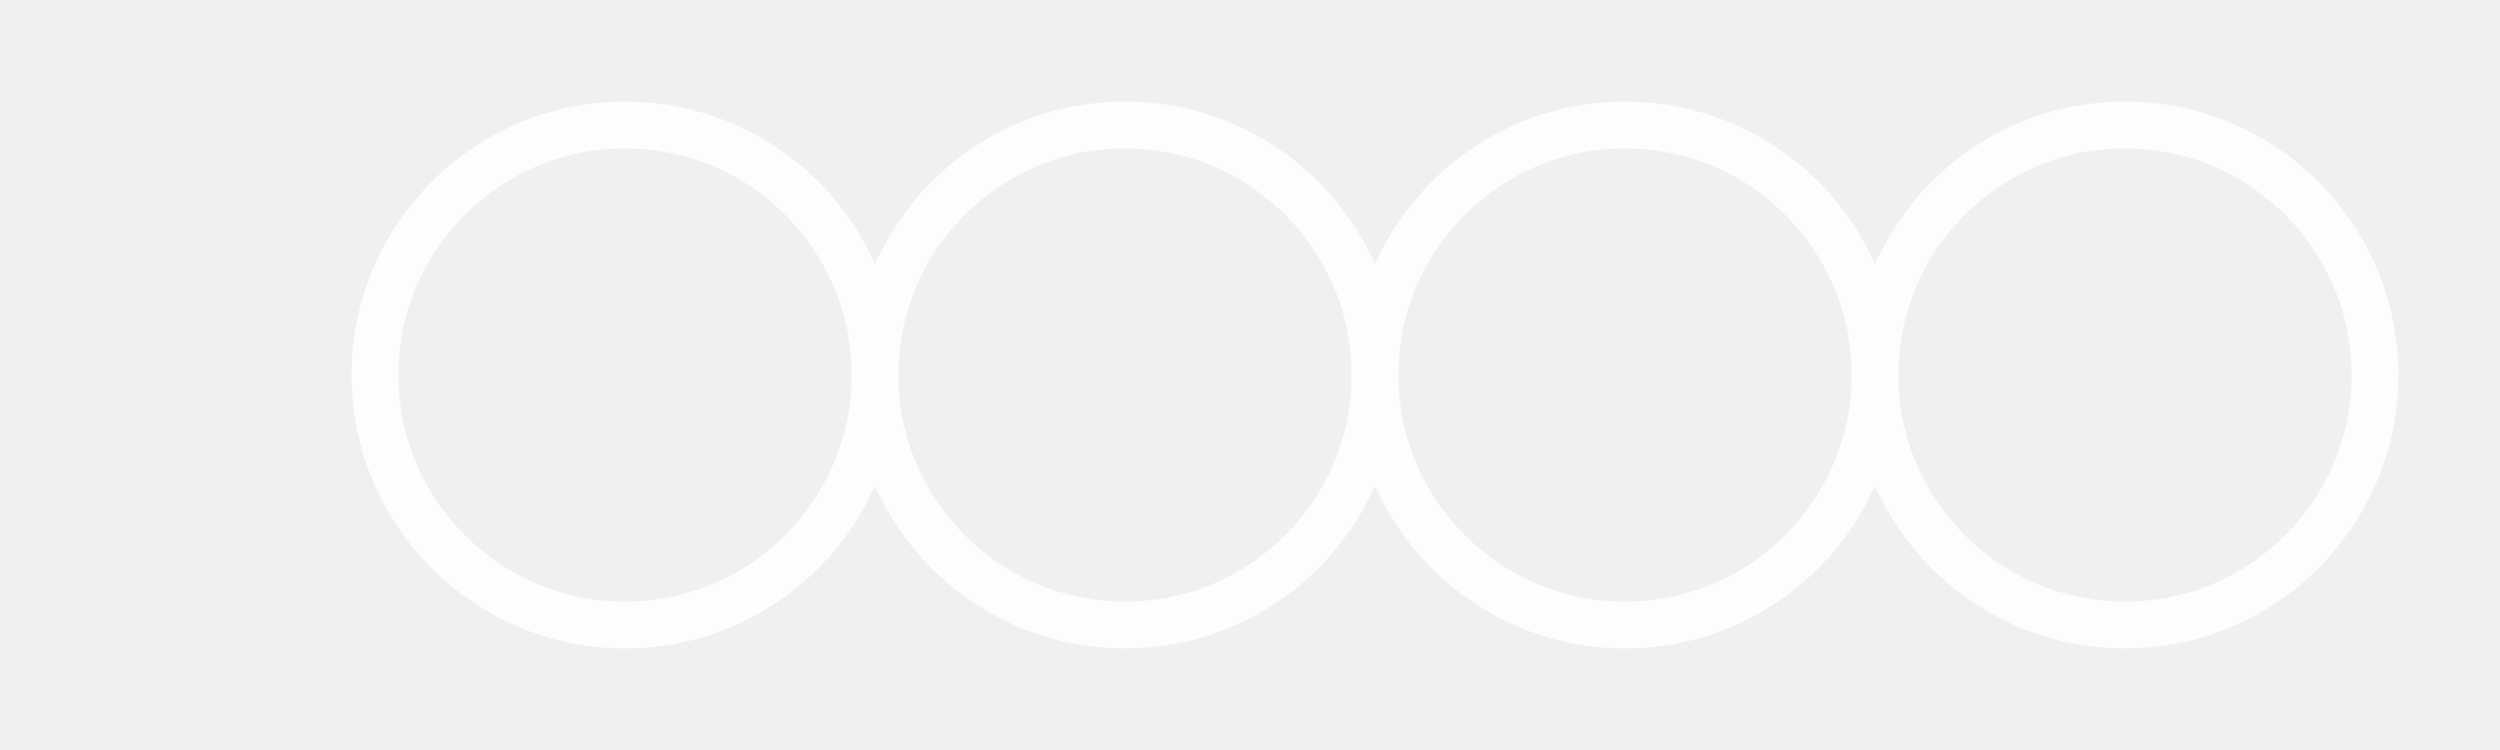
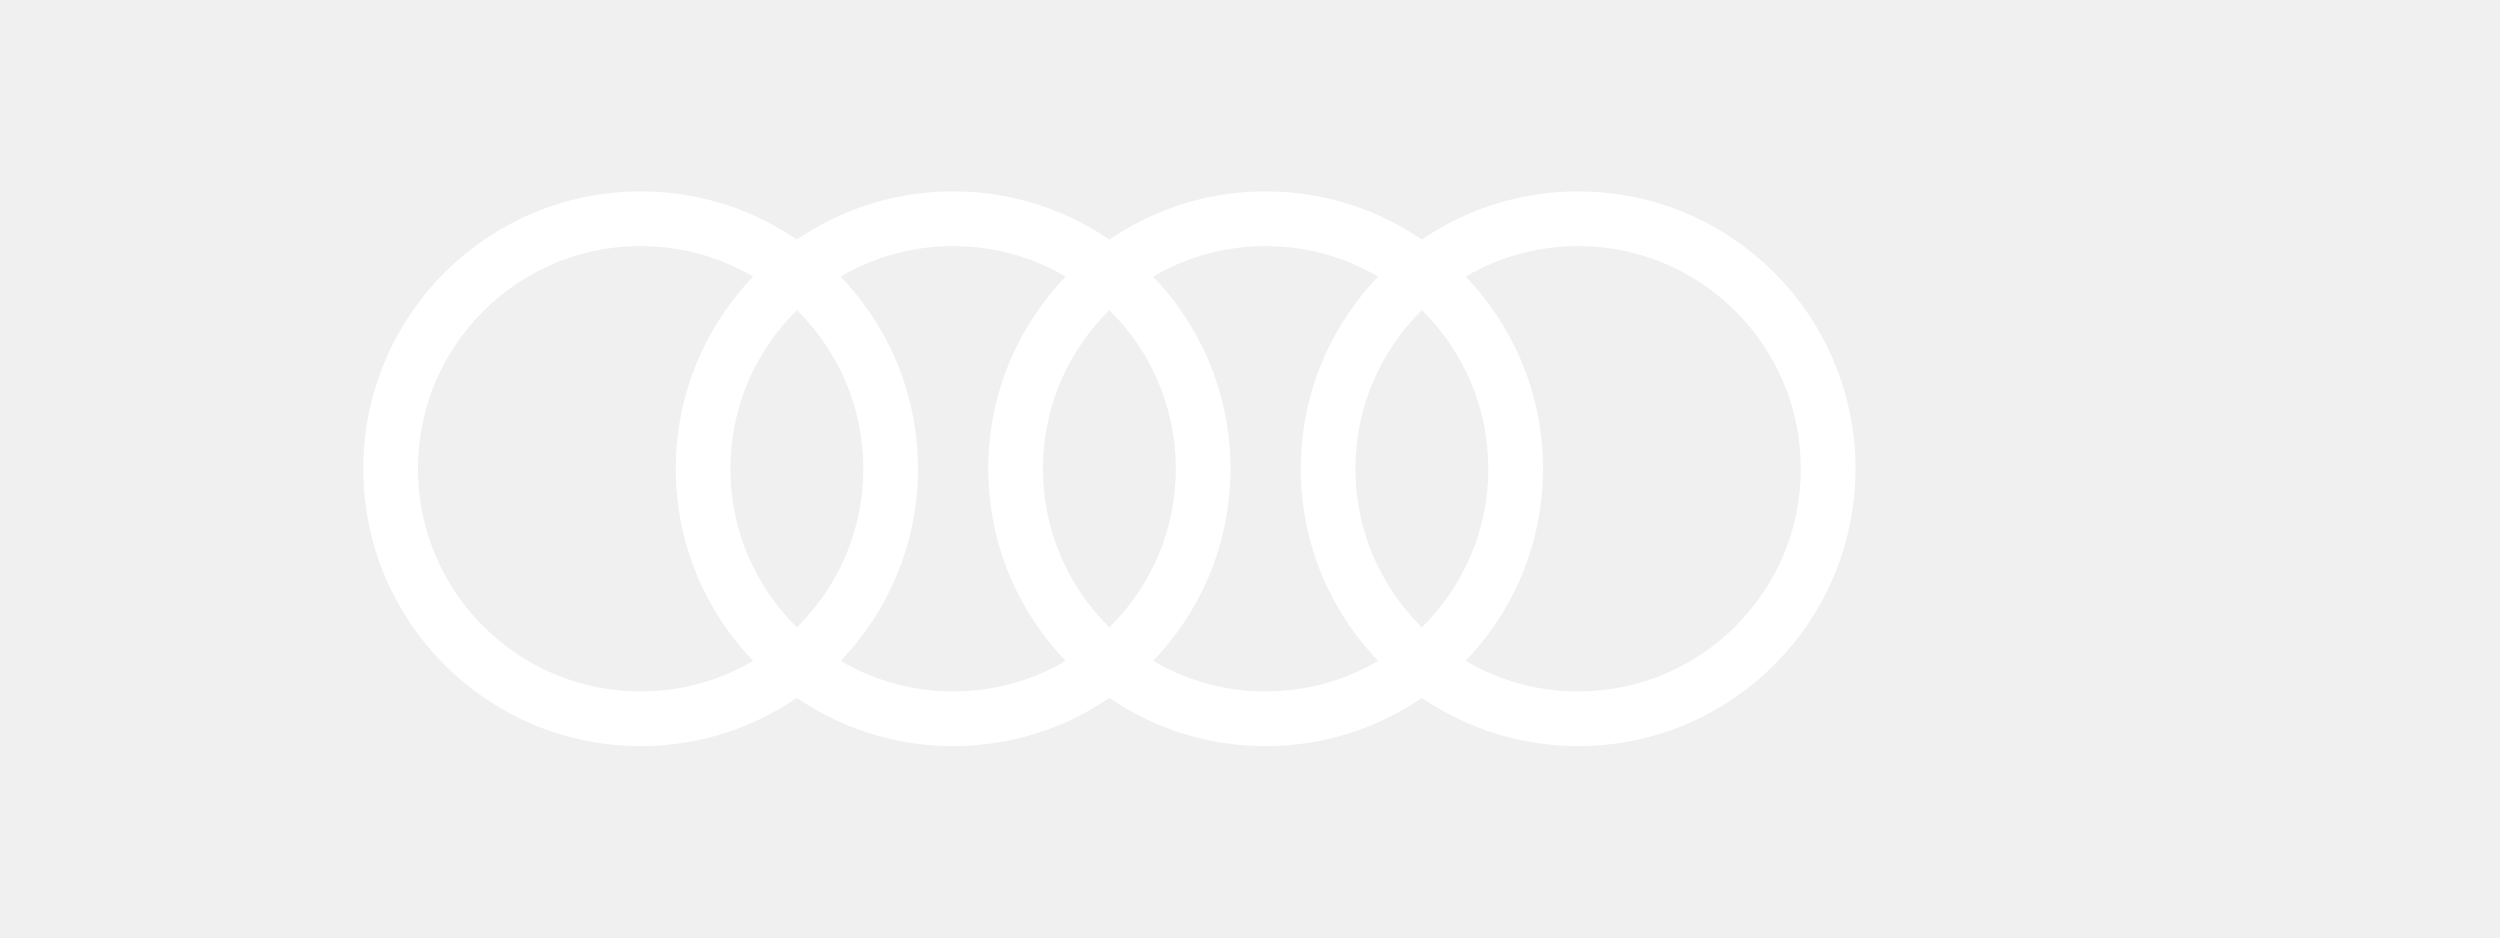
- <svg xmlns="http://www.w3.org/2000/svg" viewBox="0 0 160 48" role="img" aria-label="Audi">
-   <g fill="none" stroke="#ffffff" stroke-width="3" opacity="0.85">
-     <circle cx="40" cy="24" r="16" />
-     <circle cx="72" cy="24" r="16" />
-     <circle cx="104" cy="24" r="16" />
-     <circle cx="136" cy="24" r="16" />
+ <svg xmlns="http://www.w3.org/2000/svg" viewBox="0 0 160 60" role="img" aria-label="Audi">
+   <g fill="none" stroke="#fff" stroke-width="3.5">
+     <circle cx="41" cy="30" r="16" />
+     <circle cx="61" cy="30" r="16" />
+     <circle cx="81" cy="30" r="16" />
+     <circle cx="101" cy="30" r="16" />
  </g>
</svg>
